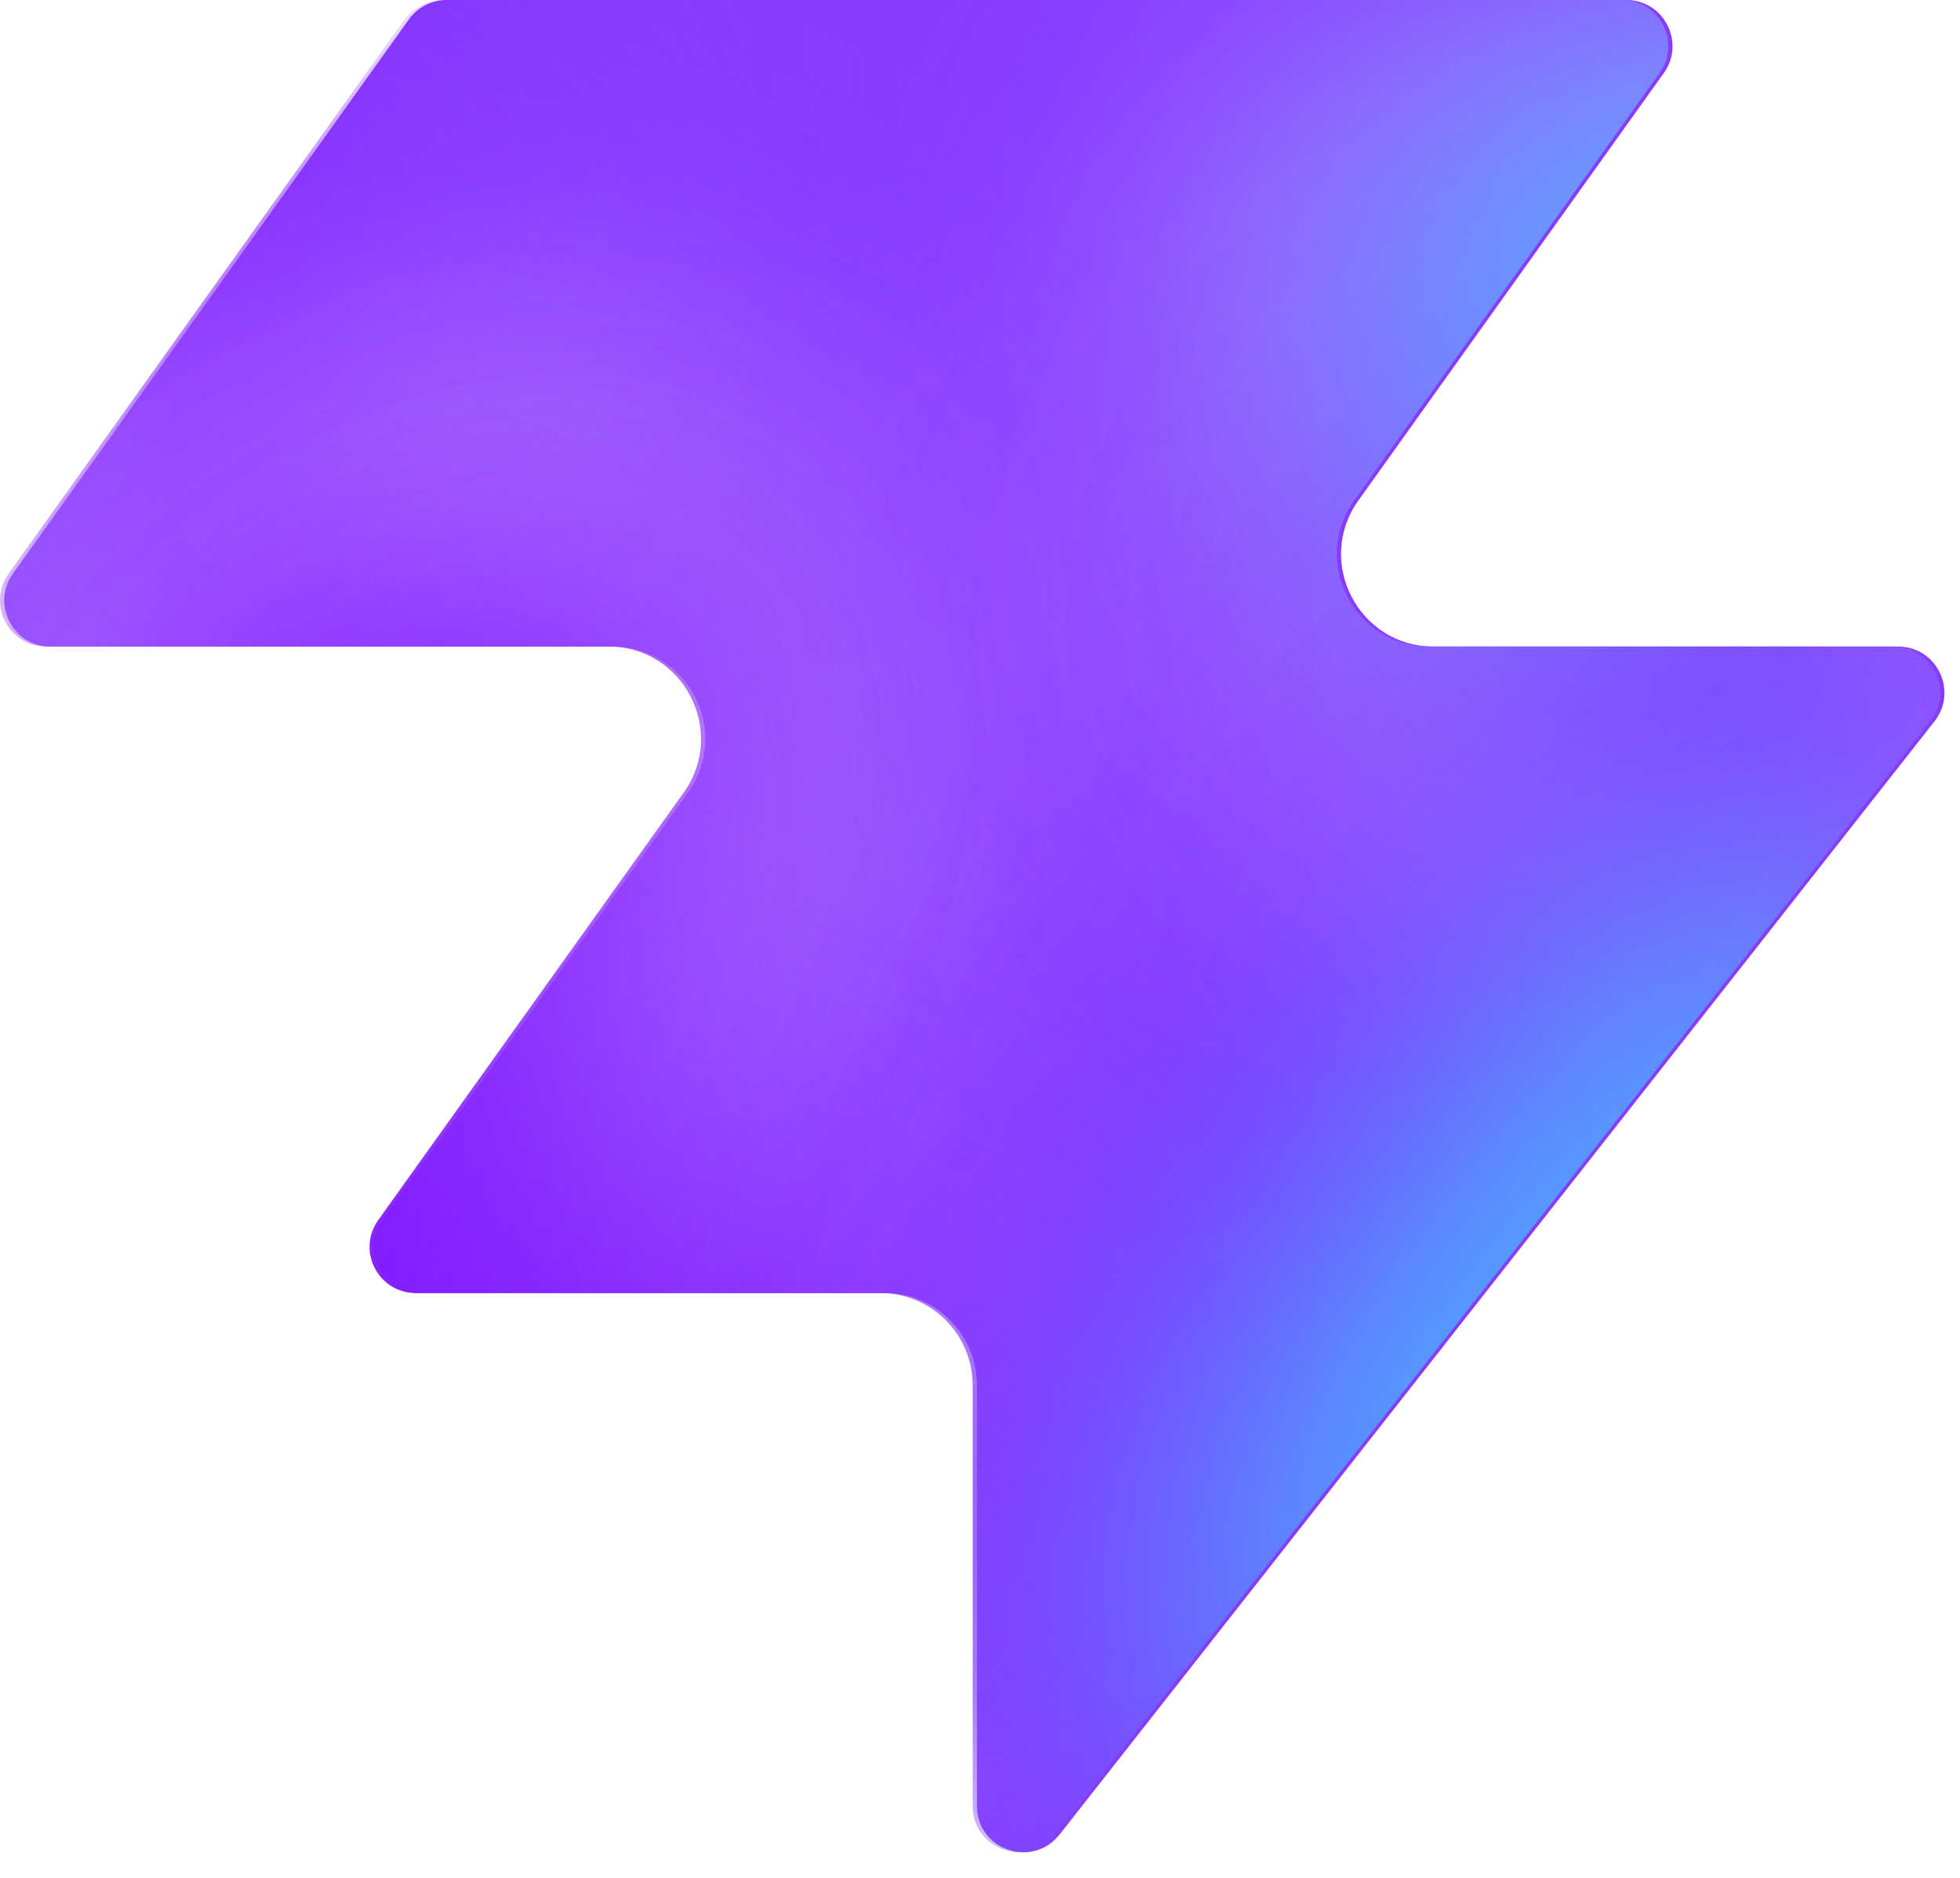
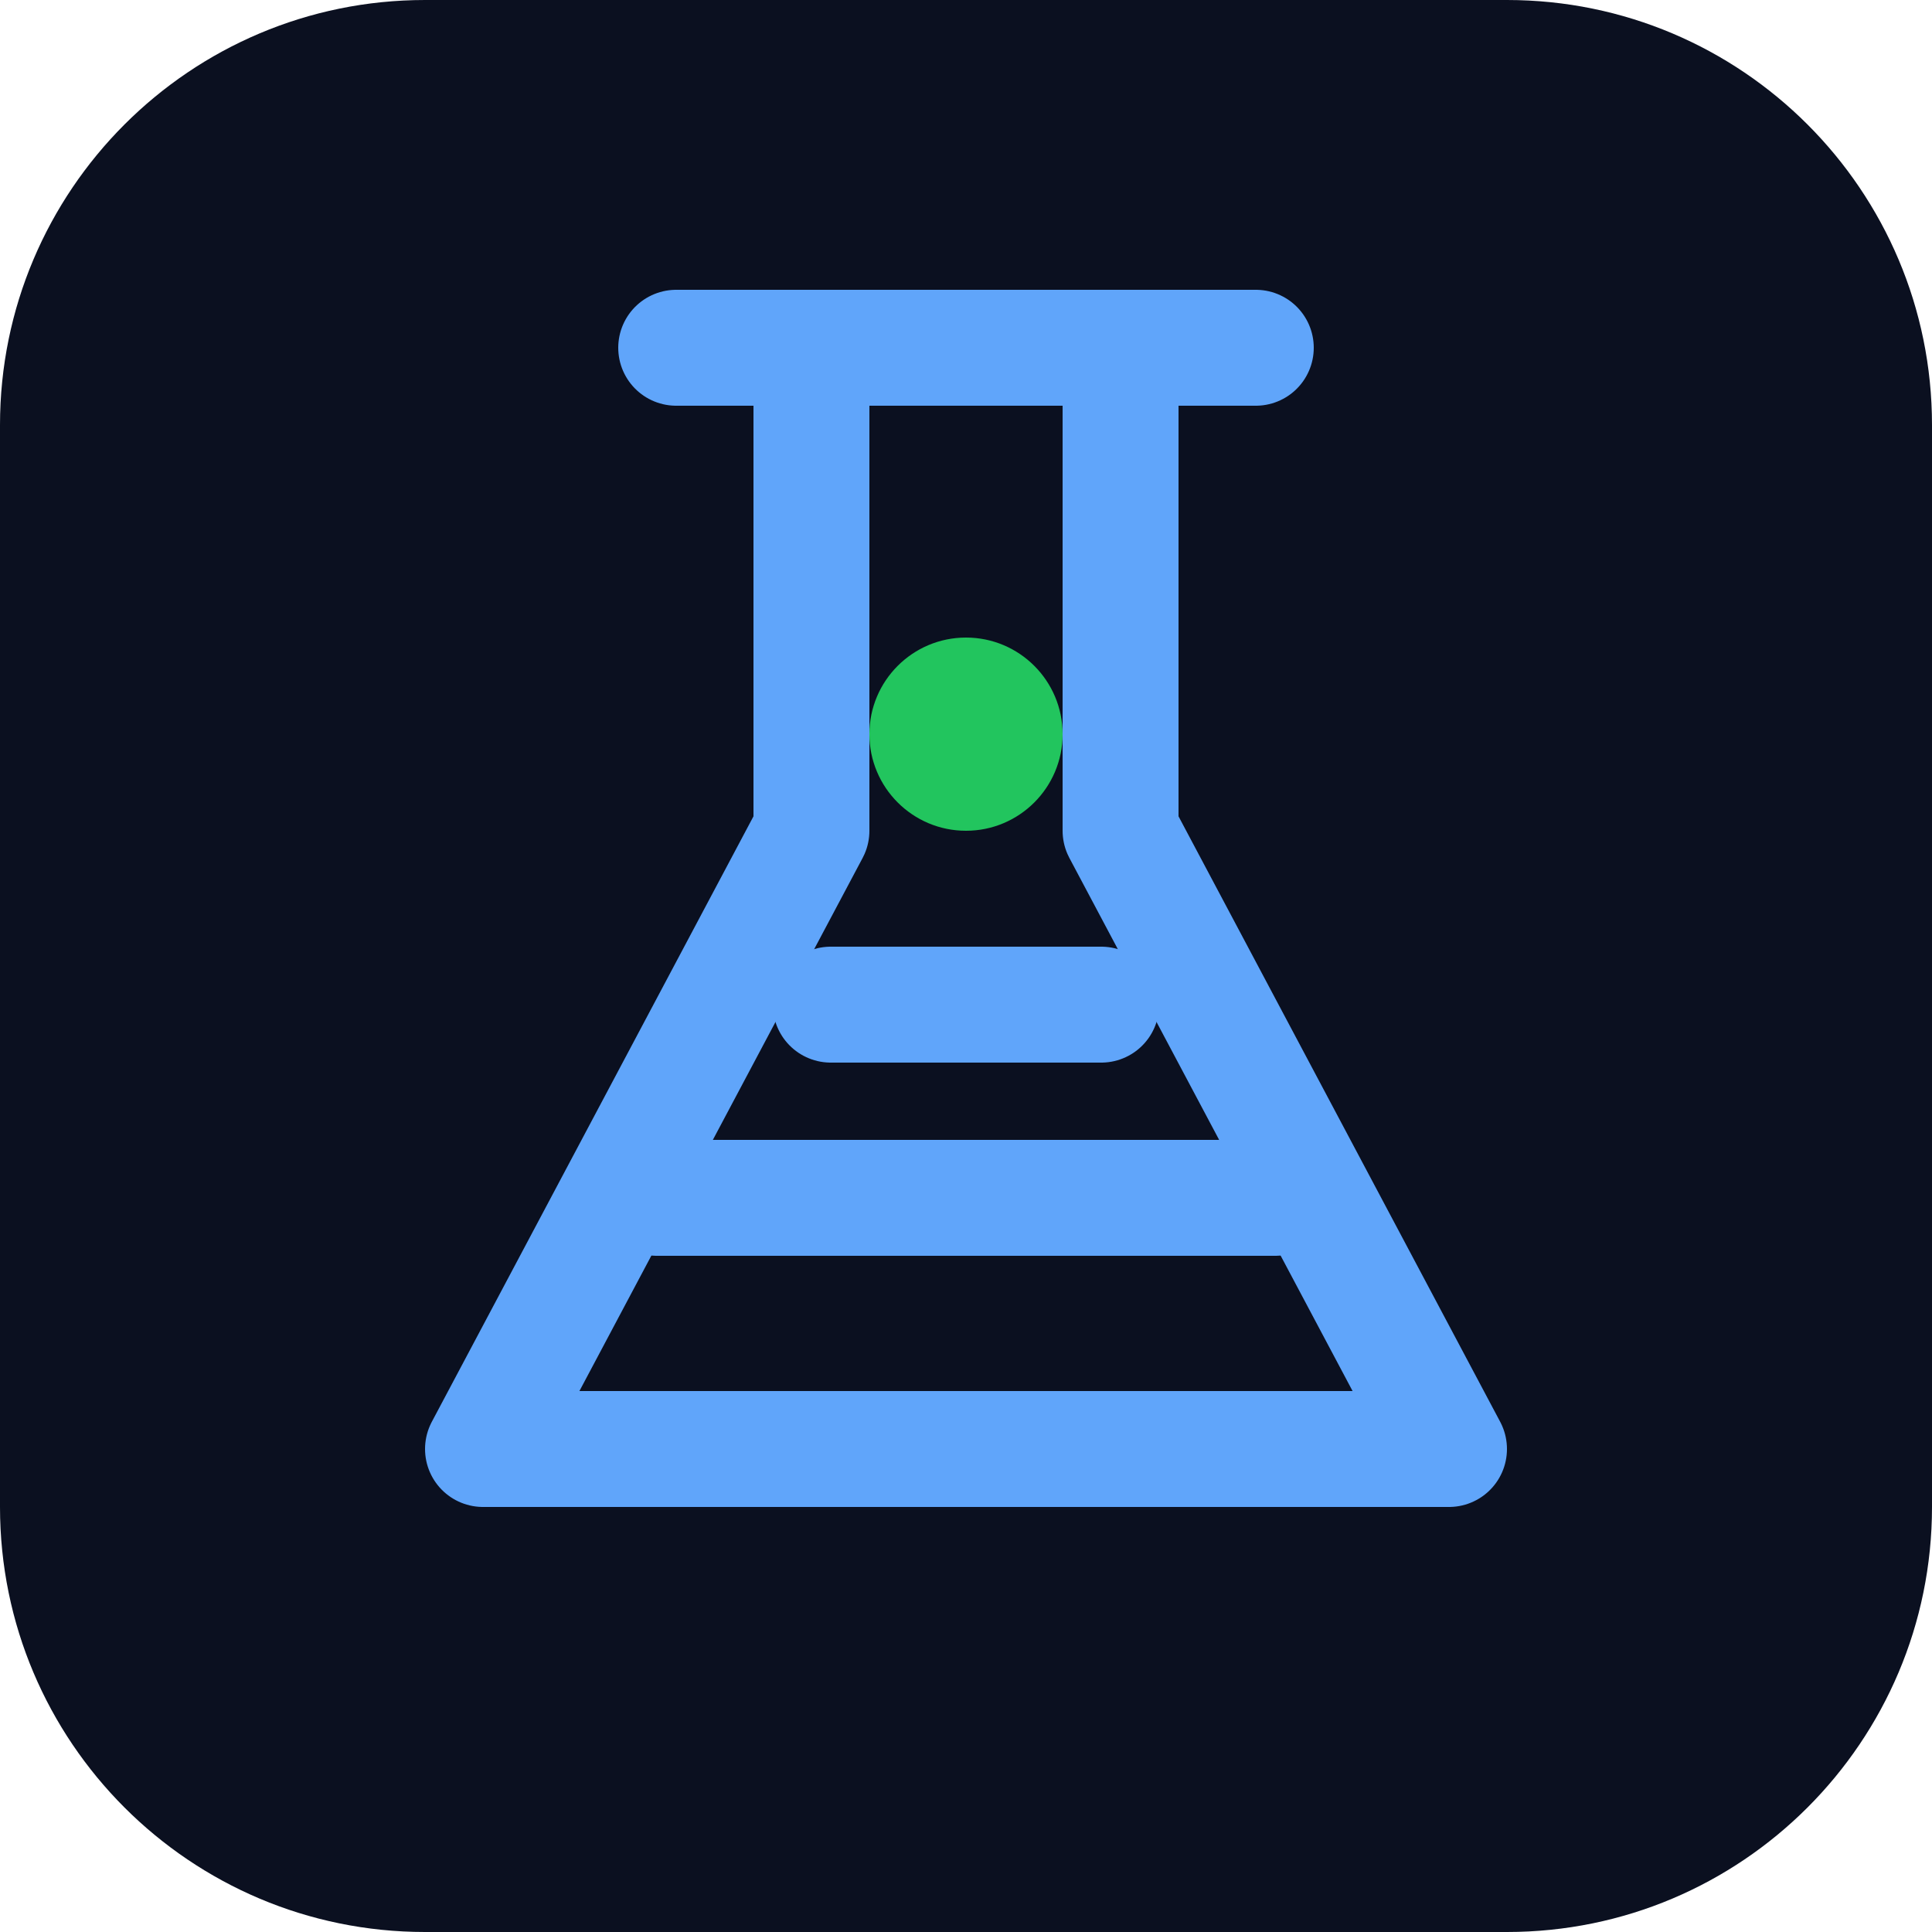
- <svg xmlns="http://www.w3.org/2000/svg" width="48" height="46" fill="none" viewBox="0 0 48 46">
-   <path fill="#863bff" d="M25.946 44.938c-.664.845-2.021.375-2.021-.698V33.937a2.26 2.26 0 0 0-2.262-2.262H10.287c-.92 0-1.456-1.04-.92-1.788l7.48-10.471c1.07-1.497 0-3.578-1.842-3.578H1.237c-.92 0-1.456-1.04-.92-1.788L10.013.474c.214-.297.556-.474.92-.474h28.894c.92 0 1.456 1.04.92 1.788l-7.48 10.471c-1.07 1.498 0 3.579 1.842 3.579h11.377c.943 0 1.473 1.088.89 1.83L25.947 44.94z" style="fill:#863bff;fill:color(display-p3 .525 .23 1);fill-opacity:1" />
-   <mask id="a" width="48" height="46" x="0" y="0" maskUnits="userSpaceOnUse" style="mask-type:alpha">
-     <path fill="#000" d="M25.842 44.938c-.664.844-2.021.375-2.021-.698V33.937a2.26 2.26 0 0 0-2.262-2.262H10.183c-.92 0-1.456-1.04-.92-1.788l7.48-10.471c1.07-1.498 0-3.579-1.842-3.579H1.133c-.92 0-1.456-1.04-.92-1.787L9.91.473c.214-.297.556-.474.92-.474h28.894c.92 0 1.456 1.04.92 1.788l-7.48 10.471c-1.07 1.498 0 3.578 1.842 3.578h11.377c.943 0 1.473 1.088.89 1.832L25.843 44.94z" style="fill:#000;fill-opacity:1" />
-   </mask>
-   <g mask="url(#a)">
-     <g filter="url(#b)">
-       <ellipse cx="5.508" cy="14.704" fill="#ede6ff" rx="5.508" ry="14.704" style="fill:#ede6ff;fill:color(display-p3 .927 .903 1);fill-opacity:1" transform="matrix(.00324 1 1 -.00324 -4.47 31.516)" />
-     </g>
-     <g filter="url(#c)">
-       <ellipse cx="10.399" cy="29.851" fill="#ede6ff" rx="10.399" ry="29.851" style="fill:#ede6ff;fill:color(display-p3 .927 .903 1);fill-opacity:1" transform="matrix(.00324 1 1 -.00324 -39.328 7.883)" />
-     </g>
-     <g filter="url(#d)">
-       <ellipse cx="5.508" cy="30.487" fill="#7e14ff" rx="5.508" ry="30.487" style="fill:#7e14ff;fill:color(display-p3 .492 .077 1);fill-opacity:1" transform="rotate(89.814 -25.913 -14.639)scale(1 -1)" />
-     </g>
-     <g filter="url(#e)">
-       <ellipse cx="5.508" cy="30.599" fill="#7e14ff" rx="5.508" ry="30.599" style="fill:#7e14ff;fill:color(display-p3 .492 .077 1);fill-opacity:1" transform="rotate(89.814 -32.644 -3.334)scale(1 -1)" />
-     </g>
-     <g filter="url(#f)">
-       <ellipse cx="5.508" cy="30.599" fill="#7e14ff" rx="5.508" ry="30.599" style="fill:#7e14ff;fill:color(display-p3 .492 .077 1);fill-opacity:1" transform="matrix(.00324 1 1 -.00324 -34.34 30.47)" />
-     </g>
-     <g filter="url(#g)">
-       <ellipse cx="14.072" cy="22.078" fill="#ede6ff" rx="14.072" ry="22.078" style="fill:#ede6ff;fill:color(display-p3 .927 .903 1);fill-opacity:1" transform="rotate(93.35 24.506 48.493)scale(-1 1)" />
-     </g>
-     <g filter="url(#h)">
-       <ellipse cx="3.47" cy="21.501" fill="#7e14ff" rx="3.47" ry="21.501" style="fill:#7e14ff;fill:color(display-p3 .492 .077 1);fill-opacity:1" transform="rotate(89.009 28.708 47.59)scale(-1 1)" />
-     </g>
-     <g filter="url(#i)">
-       <ellipse cx="3.47" cy="21.501" fill="#7e14ff" rx="3.47" ry="21.501" style="fill:#7e14ff;fill:color(display-p3 .492 .077 1);fill-opacity:1" transform="rotate(89.009 28.708 47.59)scale(-1 1)" />
-     </g>
-     <g filter="url(#j)">
-       <ellipse cx=".387" cy="8.972" fill="#7e14ff" rx="4.407" ry="29.108" style="fill:#7e14ff;fill:color(display-p3 .492 .077 1);fill-opacity:1" transform="rotate(39.51 .387 8.972)" />
-     </g>
-     <g filter="url(#k)">
-       <ellipse cx="47.523" cy="-6.092" fill="#7e14ff" rx="4.407" ry="29.108" style="fill:#7e14ff;fill:color(display-p3 .492 .077 1);fill-opacity:1" transform="rotate(37.892 47.523 -6.092)" />
-     </g>
-     <g filter="url(#l)">
-       <ellipse cx="41.412" cy="6.333" fill="#47bfff" rx="5.971" ry="9.665" style="fill:#47bfff;fill:color(display-p3 .28 .748 1);fill-opacity:1" transform="rotate(37.892 41.412 6.333)" />
-     </g>
-     <g filter="url(#m)">
-       <ellipse cx="-1.879" cy="38.332" fill="#7e14ff" rx="4.407" ry="29.108" style="fill:#7e14ff;fill:color(display-p3 .492 .077 1);fill-opacity:1" transform="rotate(37.892 -1.88 38.332)" />
-     </g>
-     <g filter="url(#n)">
-       <ellipse cx="-1.879" cy="38.332" fill="#7e14ff" rx="4.407" ry="29.108" style="fill:#7e14ff;fill:color(display-p3 .492 .077 1);fill-opacity:1" transform="rotate(37.892 -1.88 38.332)" />
-     </g>
-     <g filter="url(#o)">
-       <ellipse cx="35.651" cy="29.907" fill="#7e14ff" rx="4.407" ry="29.108" style="fill:#7e14ff;fill:color(display-p3 .492 .077 1);fill-opacity:1" transform="rotate(37.892 35.651 29.907)" />
-     </g>
-     <g filter="url(#p)">
-       <ellipse cx="38.418" cy="32.4" fill="#47bfff" rx="5.971" ry="15.297" style="fill:#47bfff;fill:color(display-p3 .28 .748 1);fill-opacity:1" transform="rotate(37.892 38.418 32.4)" />
-     </g>
+ <svg xmlns="http://www.w3.org/2000/svg" viewBox="0 0 100 100">
+   <rect width="100" height="100" rx="22" fill="#0b1020" />
+   <g fill="none" stroke="#60a5fa" stroke-width="6" stroke-linecap="round" stroke-linejoin="round">
+     <path d="M35 18h30M42 18v25L25 75h50L58 43V18" />
+     <path d="M34 62h32M43 52h14" />
  </g>
-   <defs>
-     <filter id="b" width="60.045" height="41.654" x="-19.77" y="16.149" color-interpolation-filters="sRGB" filterUnits="userSpaceOnUse">
-       <feFlood flood-opacity="0" result="BackgroundImageFix" />
-       <feBlend in="SourceGraphic" in2="BackgroundImageFix" result="shape" />
-       <feGaussianBlur result="effect1_foregroundBlur_2002_17158" stdDeviation="7.659" />
-     </filter>
-     <filter id="c" width="90.34" height="51.437" x="-54.613" y="-7.533" color-interpolation-filters="sRGB" filterUnits="userSpaceOnUse">
-       <feFlood flood-opacity="0" result="BackgroundImageFix" />
-       <feBlend in="SourceGraphic" in2="BackgroundImageFix" result="shape" />
-       <feGaussianBlur result="effect1_foregroundBlur_2002_17158" stdDeviation="7.659" />
-     </filter>
-     <filter id="d" width="79.355" height="29.4" x="-49.64" y="2.03" color-interpolation-filters="sRGB" filterUnits="userSpaceOnUse">
-       <feFlood flood-opacity="0" result="BackgroundImageFix" />
-       <feBlend in="SourceGraphic" in2="BackgroundImageFix" result="shape" />
-       <feGaussianBlur result="effect1_foregroundBlur_2002_17158" stdDeviation="4.596" />
-     </filter>
-     <filter id="e" width="79.579" height="29.4" x="-45.045" y="20.029" color-interpolation-filters="sRGB" filterUnits="userSpaceOnUse">
-       <feFlood flood-opacity="0" result="BackgroundImageFix" />
-       <feBlend in="SourceGraphic" in2="BackgroundImageFix" result="shape" />
-       <feGaussianBlur result="effect1_foregroundBlur_2002_17158" stdDeviation="4.596" />
-     </filter>
-     <filter id="f" width="79.579" height="29.4" x="-43.513" y="21.178" color-interpolation-filters="sRGB" filterUnits="userSpaceOnUse">
-       <feFlood flood-opacity="0" result="BackgroundImageFix" />
-       <feBlend in="SourceGraphic" in2="BackgroundImageFix" result="shape" />
-       <feGaussianBlur result="effect1_foregroundBlur_2002_17158" stdDeviation="4.596" />
-     </filter>
-     <filter id="g" width="74.749" height="58.852" x="15.756" y="-17.901" color-interpolation-filters="sRGB" filterUnits="userSpaceOnUse">
-       <feFlood flood-opacity="0" result="BackgroundImageFix" />
-       <feBlend in="SourceGraphic" in2="BackgroundImageFix" result="shape" />
-       <feGaussianBlur result="effect1_foregroundBlur_2002_17158" stdDeviation="7.659" />
-     </filter>
-     <filter id="h" width="61.377" height="25.362" x="23.548" y="2.284" color-interpolation-filters="sRGB" filterUnits="userSpaceOnUse">
-       <feFlood flood-opacity="0" result="BackgroundImageFix" />
-       <feBlend in="SourceGraphic" in2="BackgroundImageFix" result="shape" />
-       <feGaussianBlur result="effect1_foregroundBlur_2002_17158" stdDeviation="4.596" />
-     </filter>
-     <filter id="i" width="61.377" height="25.362" x="23.548" y="2.284" color-interpolation-filters="sRGB" filterUnits="userSpaceOnUse">
-       <feFlood flood-opacity="0" result="BackgroundImageFix" />
-       <feBlend in="SourceGraphic" in2="BackgroundImageFix" result="shape" />
-       <feGaussianBlur result="effect1_foregroundBlur_2002_17158" stdDeviation="4.596" />
-     </filter>
-     <filter id="j" width="56.045" height="63.649" x="-27.636" y="-22.853" color-interpolation-filters="sRGB" filterUnits="userSpaceOnUse">
-       <feFlood flood-opacity="0" result="BackgroundImageFix" />
-       <feBlend in="SourceGraphic" in2="BackgroundImageFix" result="shape" />
-       <feGaussianBlur result="effect1_foregroundBlur_2002_17158" stdDeviation="4.596" />
-     </filter>
-     <filter id="k" width="54.814" height="64.646" x="20.116" y="-38.415" color-interpolation-filters="sRGB" filterUnits="userSpaceOnUse">
-       <feFlood flood-opacity="0" result="BackgroundImageFix" />
-       <feBlend in="SourceGraphic" in2="BackgroundImageFix" result="shape" />
-       <feGaussianBlur result="effect1_foregroundBlur_2002_17158" stdDeviation="4.596" />
-     </filter>
-     <filter id="l" width="33.541" height="35.313" x="24.641" y="-11.323" color-interpolation-filters="sRGB" filterUnits="userSpaceOnUse">
-       <feFlood flood-opacity="0" result="BackgroundImageFix" />
-       <feBlend in="SourceGraphic" in2="BackgroundImageFix" result="shape" />
-       <feGaussianBlur result="effect1_foregroundBlur_2002_17158" stdDeviation="4.596" />
-     </filter>
-     <filter id="m" width="54.814" height="64.646" x="-29.286" y="6.009" color-interpolation-filters="sRGB" filterUnits="userSpaceOnUse">
-       <feFlood flood-opacity="0" result="BackgroundImageFix" />
-       <feBlend in="SourceGraphic" in2="BackgroundImageFix" result="shape" />
-       <feGaussianBlur result="effect1_foregroundBlur_2002_17158" stdDeviation="4.596" />
-     </filter>
-     <filter id="n" width="54.814" height="64.646" x="-29.286" y="6.009" color-interpolation-filters="sRGB" filterUnits="userSpaceOnUse">
-       <feFlood flood-opacity="0" result="BackgroundImageFix" />
-       <feBlend in="SourceGraphic" in2="BackgroundImageFix" result="shape" />
-       <feGaussianBlur result="effect1_foregroundBlur_2002_17158" stdDeviation="4.596" />
-     </filter>
-     <filter id="o" width="54.814" height="64.646" x="8.244" y="-2.416" color-interpolation-filters="sRGB" filterUnits="userSpaceOnUse">
-       <feFlood flood-opacity="0" result="BackgroundImageFix" />
-       <feBlend in="SourceGraphic" in2="BackgroundImageFix" result="shape" />
-       <feGaussianBlur result="effect1_foregroundBlur_2002_17158" stdDeviation="4.596" />
-     </filter>
-     <filter id="p" width="39.409" height="43.623" x="18.713" y="10.588" color-interpolation-filters="sRGB" filterUnits="userSpaceOnUse">
-       <feFlood flood-opacity="0" result="BackgroundImageFix" />
-       <feBlend in="SourceGraphic" in2="BackgroundImageFix" result="shape" />
-       <feGaussianBlur result="effect1_foregroundBlur_2002_17158" stdDeviation="4.596" />
-     </filter>
-   </defs>
+   <circle cx="50" cy="38" r="5" fill="#22c55e" />
</svg>
